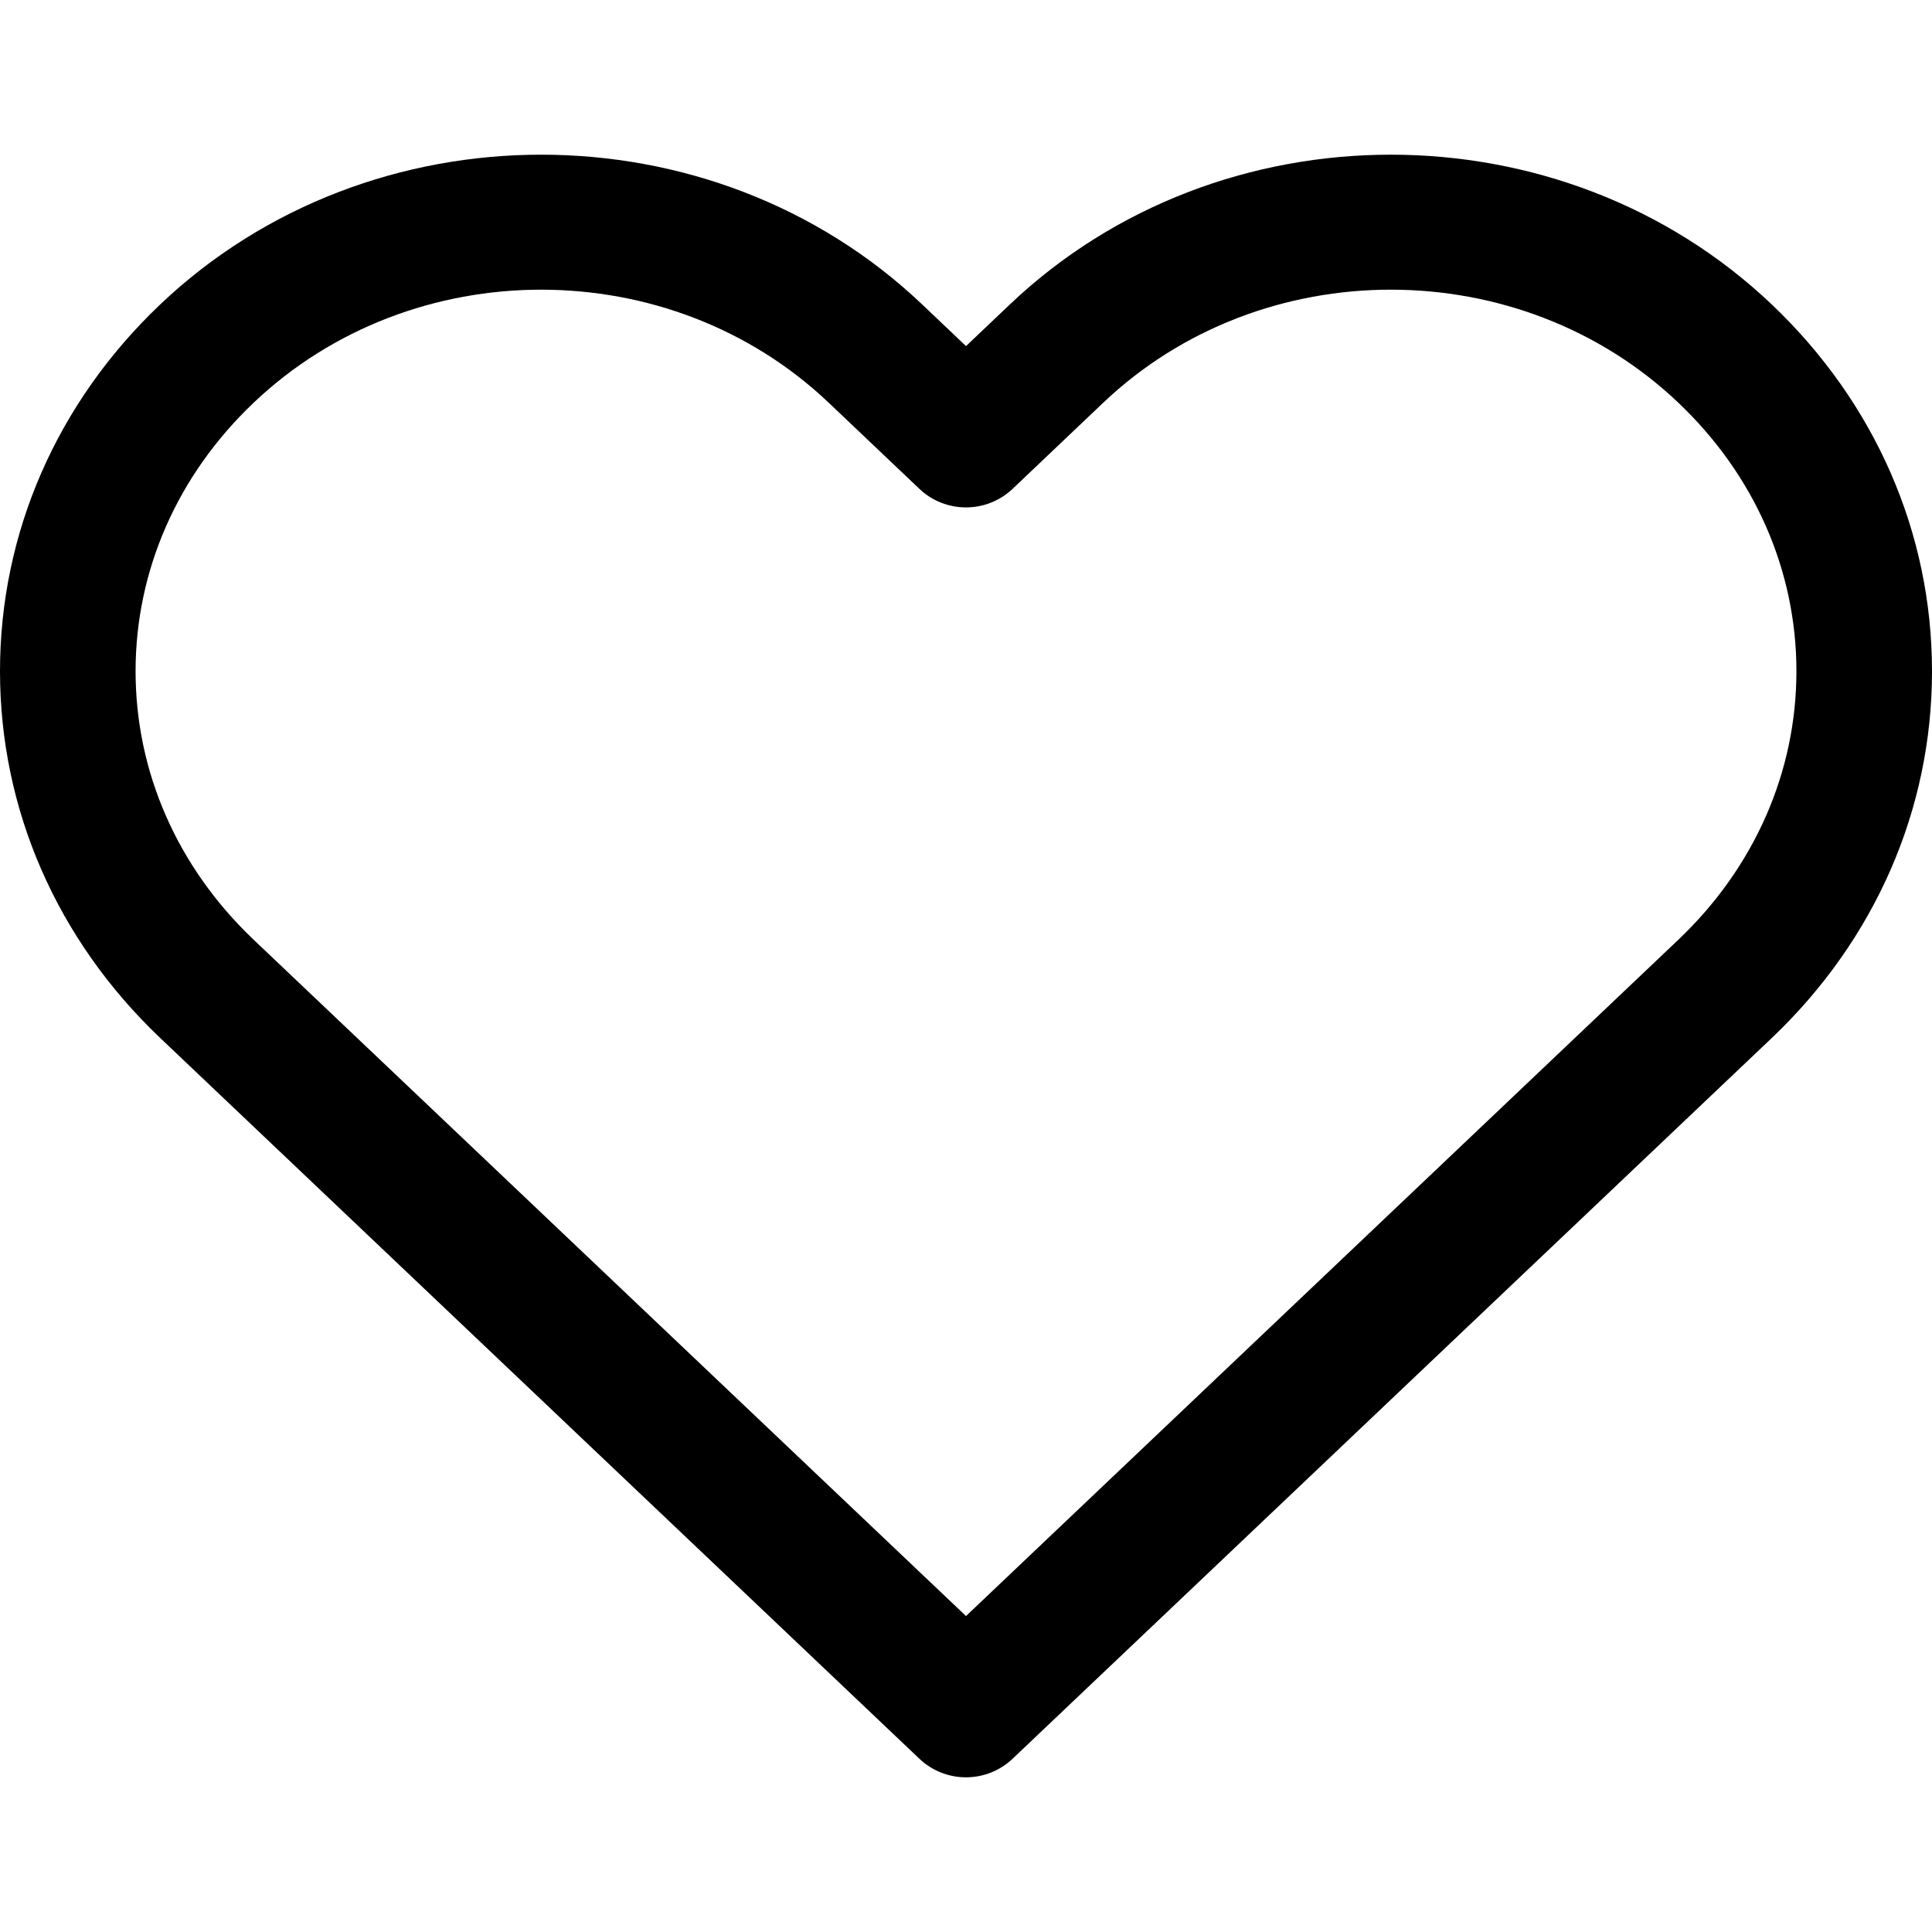
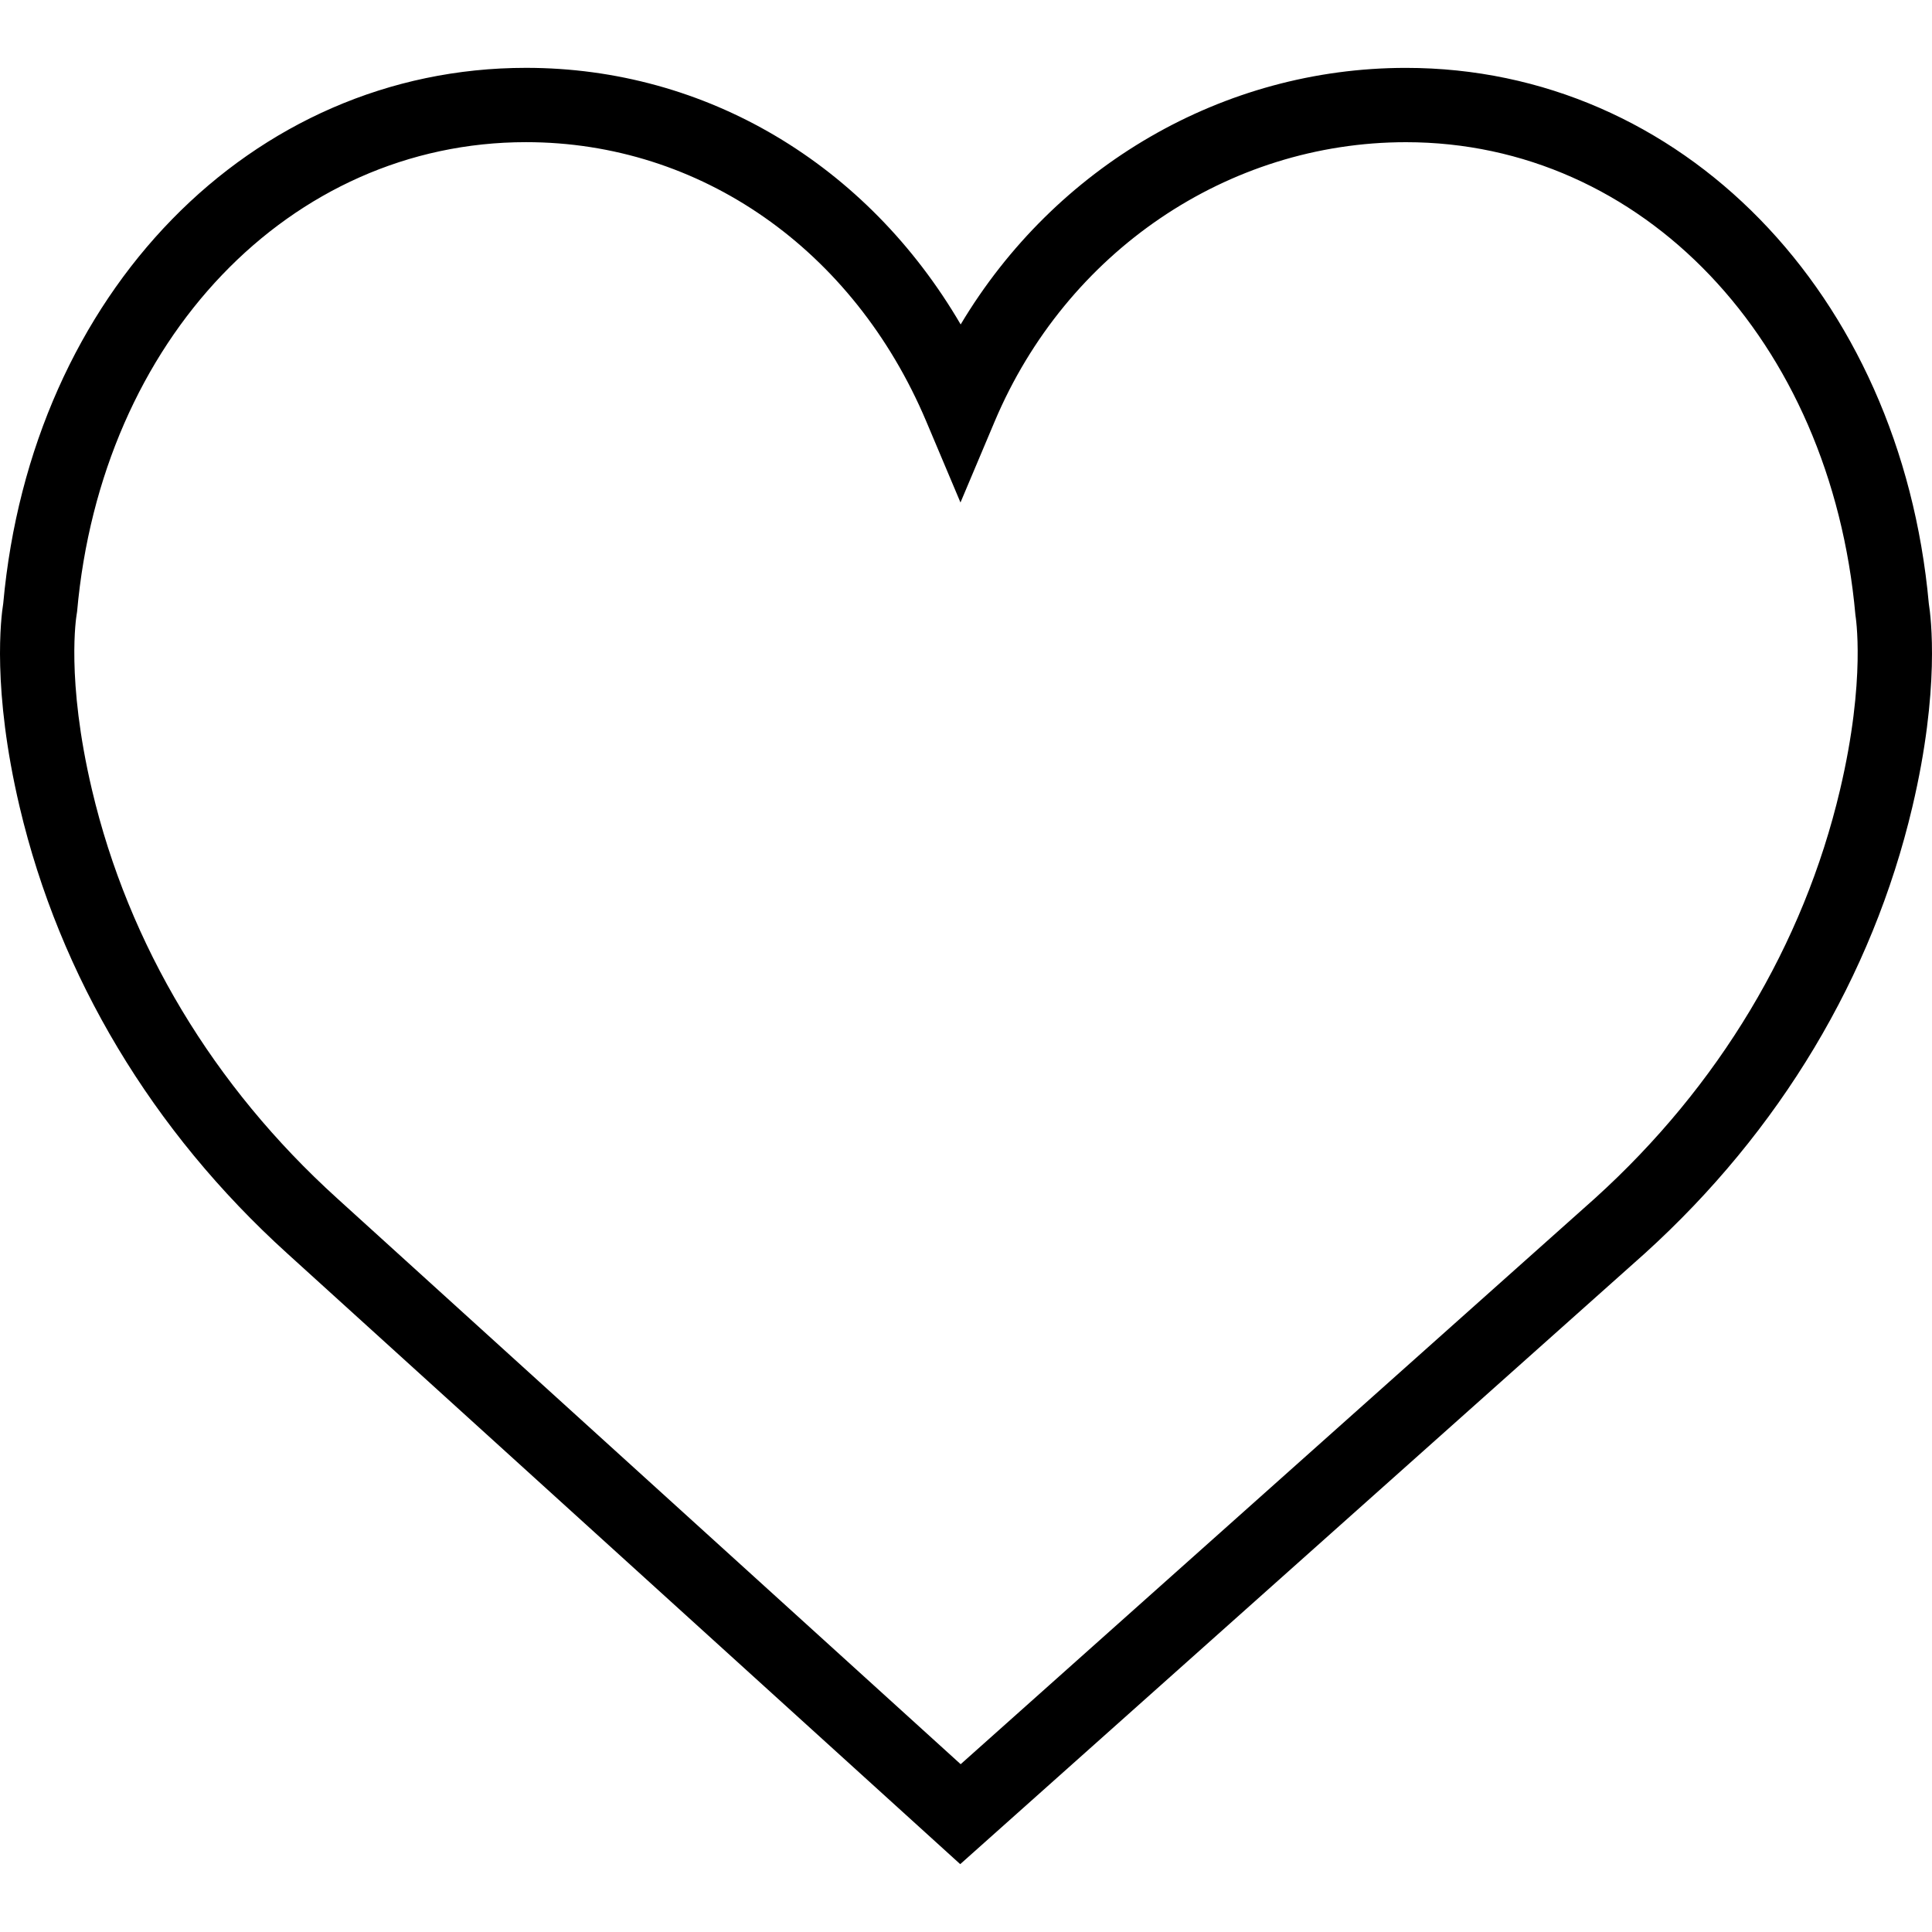
- <svg xmlns="http://www.w3.org/2000/svg" version="1.1" id="Capa_1" x="0px" y="0px" viewBox="0 0 512 512" style="enable-background:new 0 0 512 512;" xml:space="preserve">
+ <svg xmlns="http://www.w3.org/2000/svg" version="1.1" id="Capa_1" x="0px" y="0px" viewBox="0 0 51.997 51.997" style="enable-background:new 0 0 51.997 51.997;" xml:space="preserve">
  <g>
-     <g>
-       <path d="M469.585,80.732c-55.679-52.984-146.306-52.984-202.003-0.012l-11.581,11l-11.569-10.995    c-55.703-52.979-146.318-52.973-202.021,0C15.061,106.739,0,141.244,0,177.874c0,36.642,15.061,71.141,42.415,97.166    l201.219,191.033c3.461,3.294,7.917,4.934,12.366,4.934c4.449,0,8.899-1.647,12.366-4.94l201.219-191.027    C496.933,249.021,512,214.517,512,177.88C512,141.244,496.933,106.745,469.585,80.732z M444.829,248.991L256,428.269    L67.177,248.997C47.026,229.835,35.93,204.576,35.93,177.88s11.096-51.955,31.247-71.117    c21.019-20.001,48.625-29.995,76.237-29.995c27.618,0,55.236,10.006,76.255,30.007l23.953,22.75c6.934,6.593,17.815,6.593,24.75,0    l23.959-22.762c42.044-39.996,110.448-39.996,152.492,0c20.145,19.163,31.247,44.421,31.247,71.117    S464.968,229.829,444.829,248.991z" />
-     </g>
+     <path d="M51.911,16.242C51.152,7.888,45.239,1.827,37.839,1.827c-4.93,0-9.444,2.653-11.984,6.905   c-2.517-4.307-6.846-6.906-11.697-6.906c-7.399,0-13.313,6.061-14.071,14.415c-0.06,0.369-0.306,2.311,0.442,5.478   c1.078,4.568,3.568,8.723,7.199,12.013l18.115,16.439l18.426-16.438c3.631-3.291,6.121-7.445,7.199-12.014   C52.216,18.553,51.97,16.611,51.911,16.242z M49.521,21.261c-0.984,4.172-3.265,7.973-6.59,10.985L25.855,47.481L9.072,32.25   c-3.331-3.018-5.611-6.818-6.596-10.99c-0.708-2.997-0.417-4.69-0.416-4.701l0.015-0.101C2.725,9.139,7.806,3.826,14.158,3.826   c4.687,0,8.813,2.88,10.771,7.515l0.921,2.183l0.921-2.183c1.927-4.564,6.271-7.514,11.069-7.514   c6.351,0,11.433,5.313,12.096,12.727C49.938,16.57,50.229,18.264,49.521,21.261z" />
  </g>
  <g>
</g>
  <g>
</g>
  <g>
</g>
  <g>
</g>
  <g>
</g>
  <g>
</g>
  <g>
</g>
  <g>
</g>
  <g>
</g>
  <g>
</g>
  <g>
</g>
  <g>
</g>
  <g>
</g>
  <g>
</g>
  <g>
</g>
</svg>
